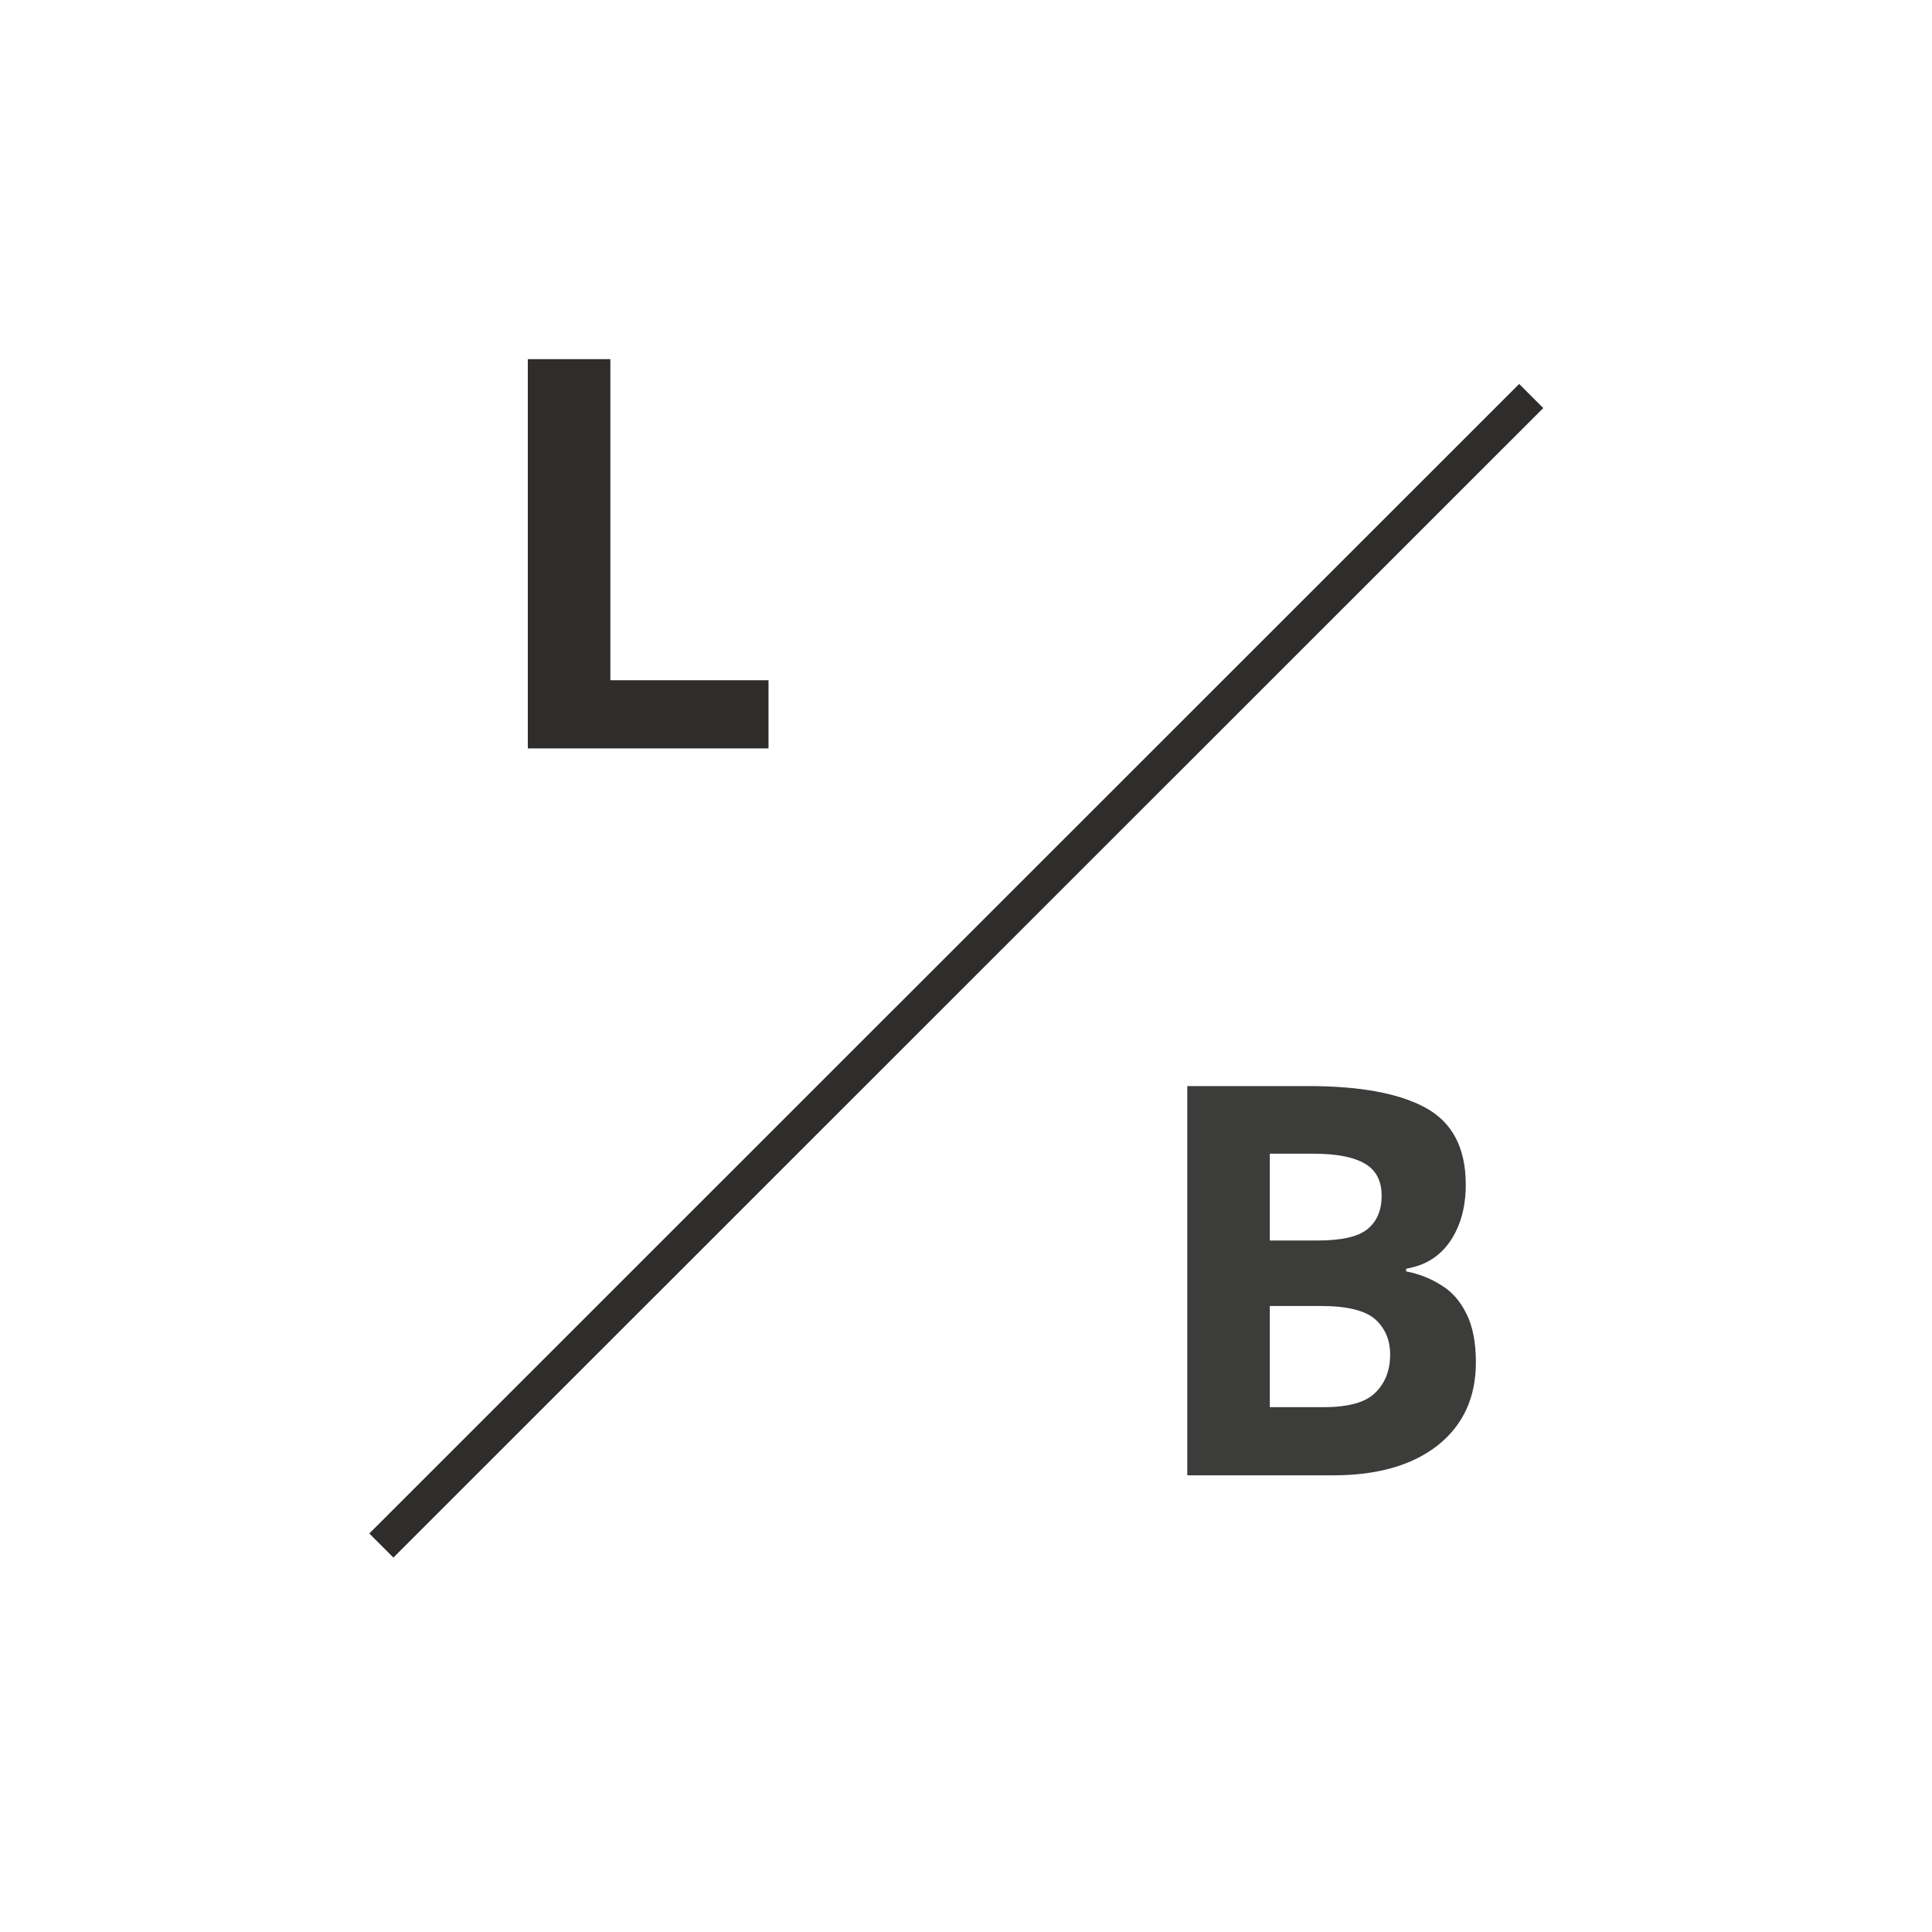
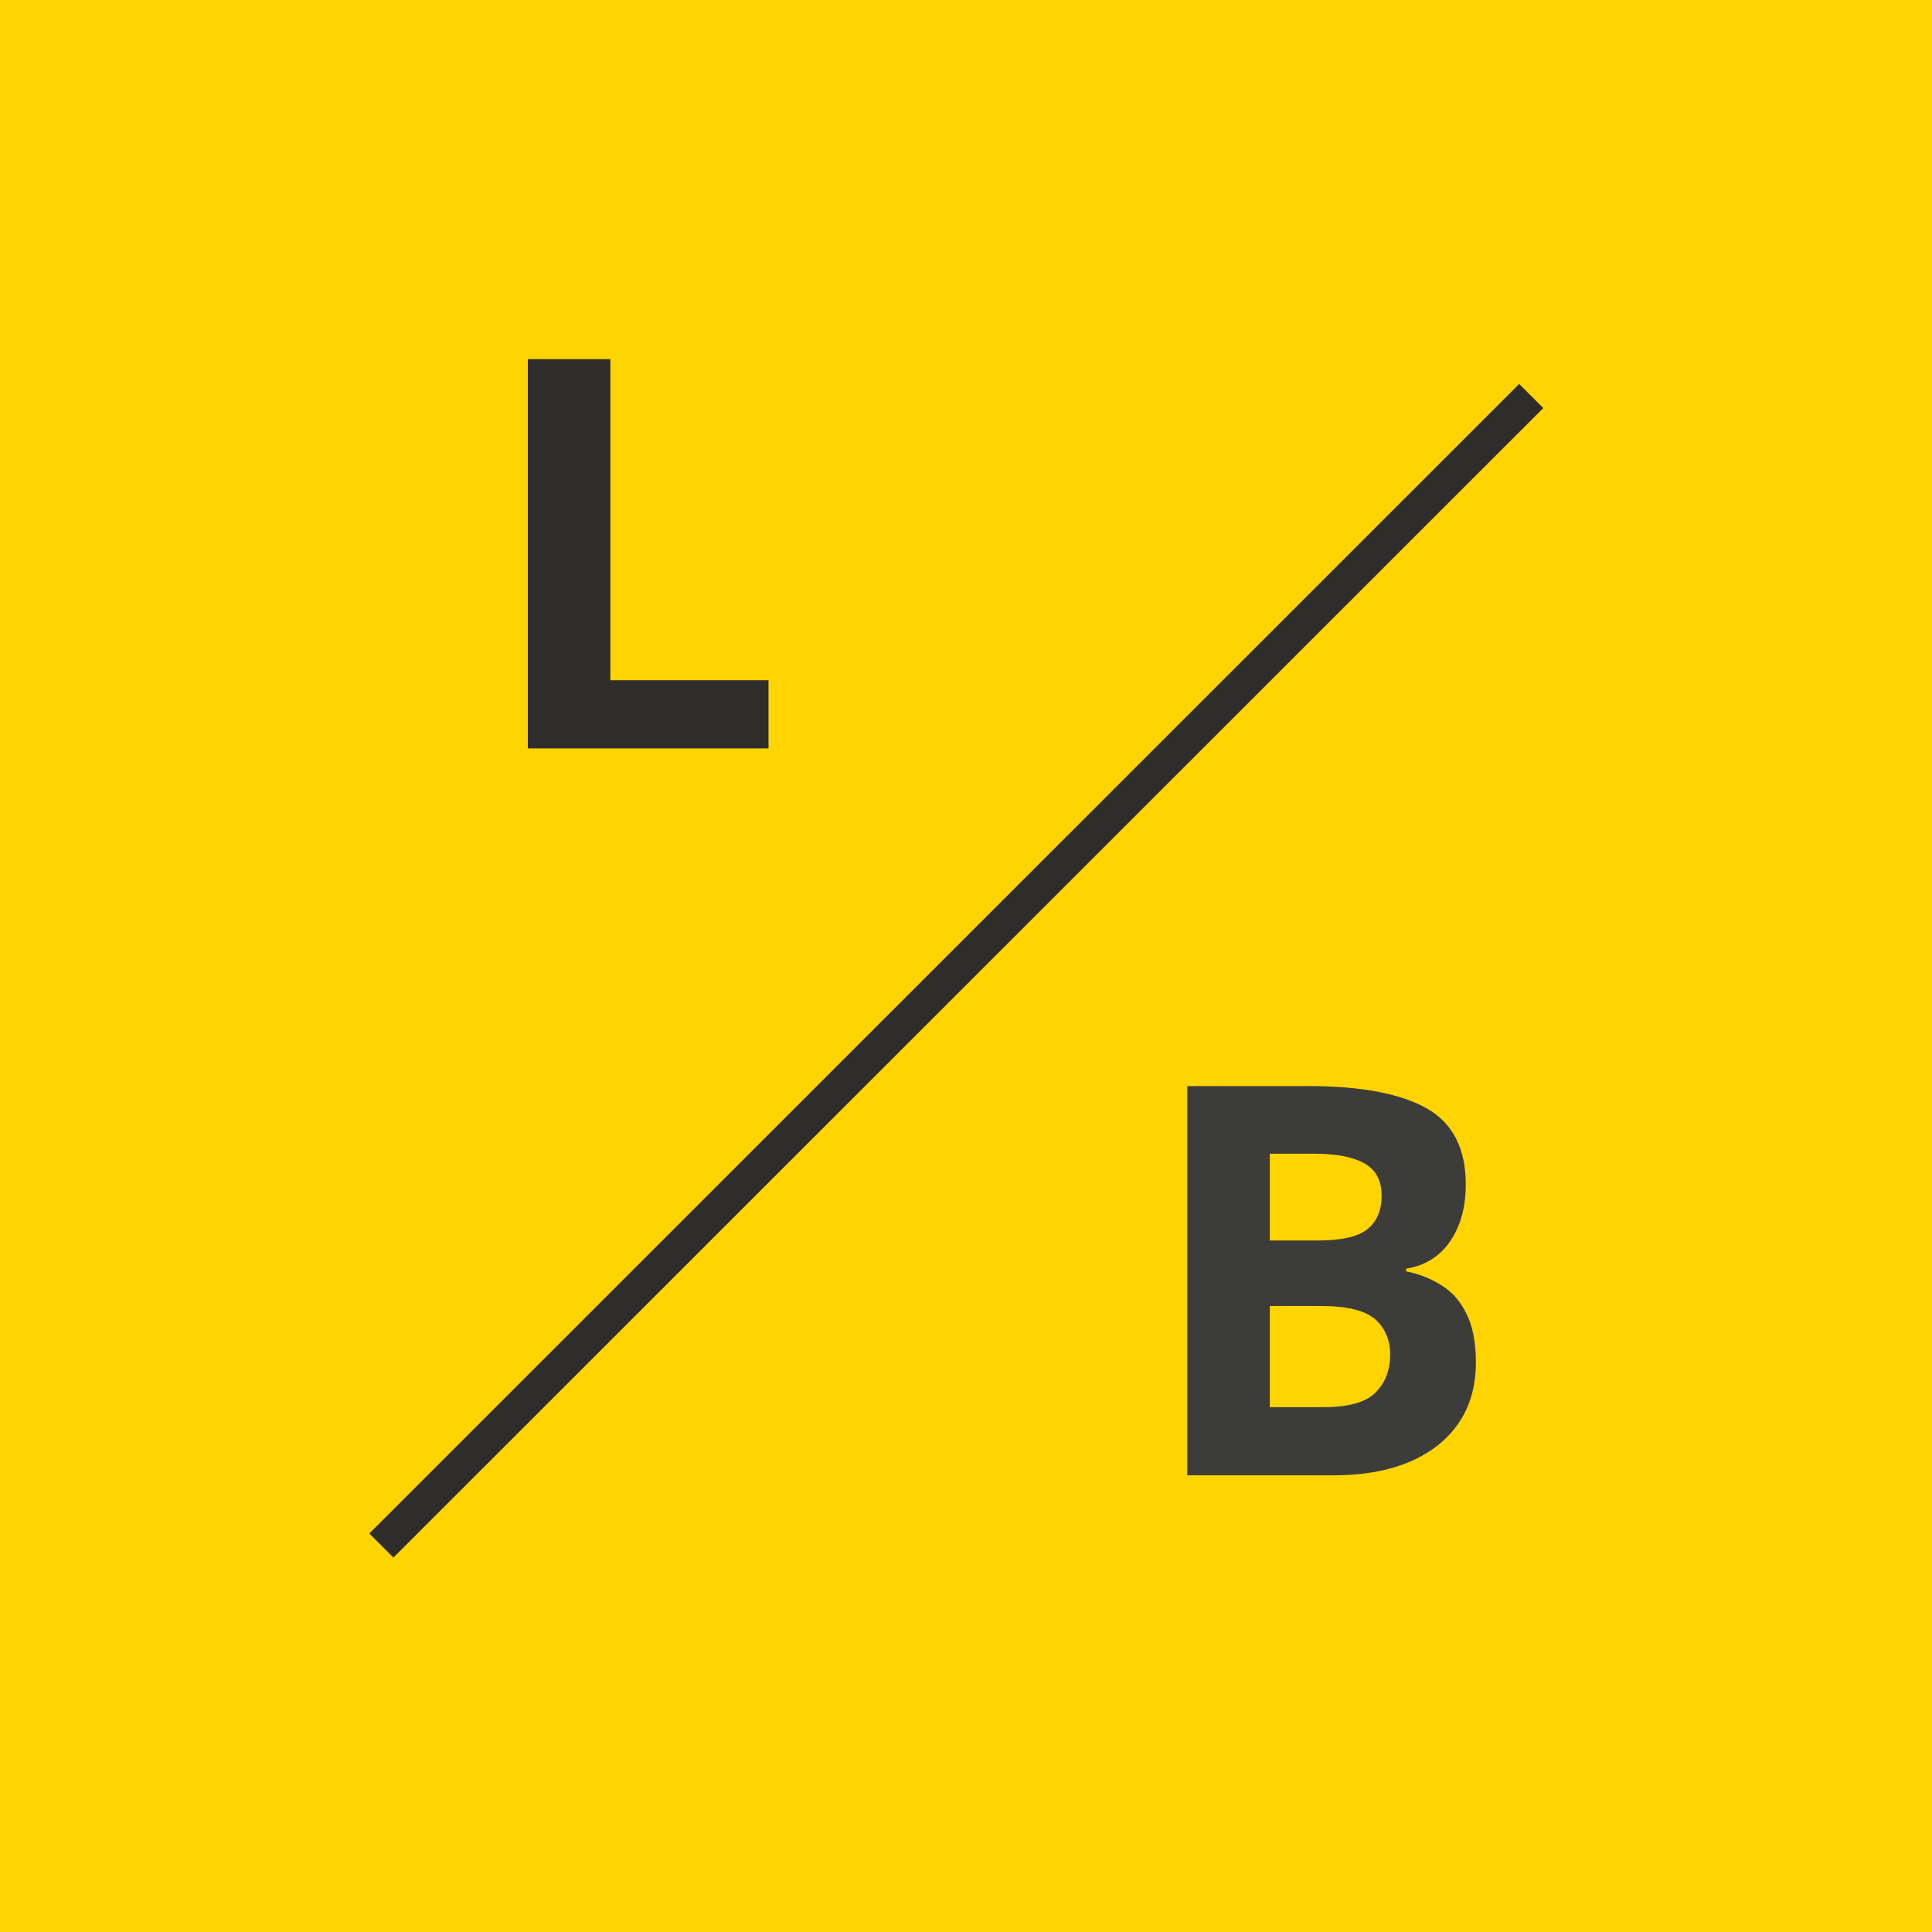
<svg xmlns="http://www.w3.org/2000/svg" id="Ebene_2" data-name="Ebene 2" viewBox="0 0 56.69 56.69">
  <defs>
    <style>
      .cls-1 {
-         stroke: #2e2d2c;
+       fill: none;
+       stroke: #2e2d2c;
      }

-       .cls-1, .cls-2 {
-         fill: none;
+       .cls-2 {
+       fill: #ffd400;
      }

      .cls-3 {
-         fill: #3c3c3b;
+       fill: #3c3c3b;
      }

      .cls-3, .cls-4 {
-         font-family: Montserrat-SemiBold, Montserrat;
-         font-size: 16px;
-         font-weight: 600;
+       font-family: Montserrat-SemiBold, Montserrat;
+       font-size: 16px;
+       font-weight: 600;
      }

      .cls-4 {
-         fill: #2e2d2c;
+       fill: #2e2d2c;
      }
    </style>
  </defs>
  <g id="Logo">
    <polygon class="cls-2" points="0 0 0 56.69 56.69 56.69 56.69 0 0 0 0 0" />
    <line class="cls-1" x1="44.93" y1="11.62" x2="11.19" y2="45.35" />
    <text class="cls-4" transform="translate(14.05 21.96)">
      <tspan x="0" y="0">L</tspan>
    </text>
    <text class="cls-3" transform="translate(33.4 43.29)">
      <tspan x="0" y="0">B</tspan>
    </text>
  </g>
</svg>
